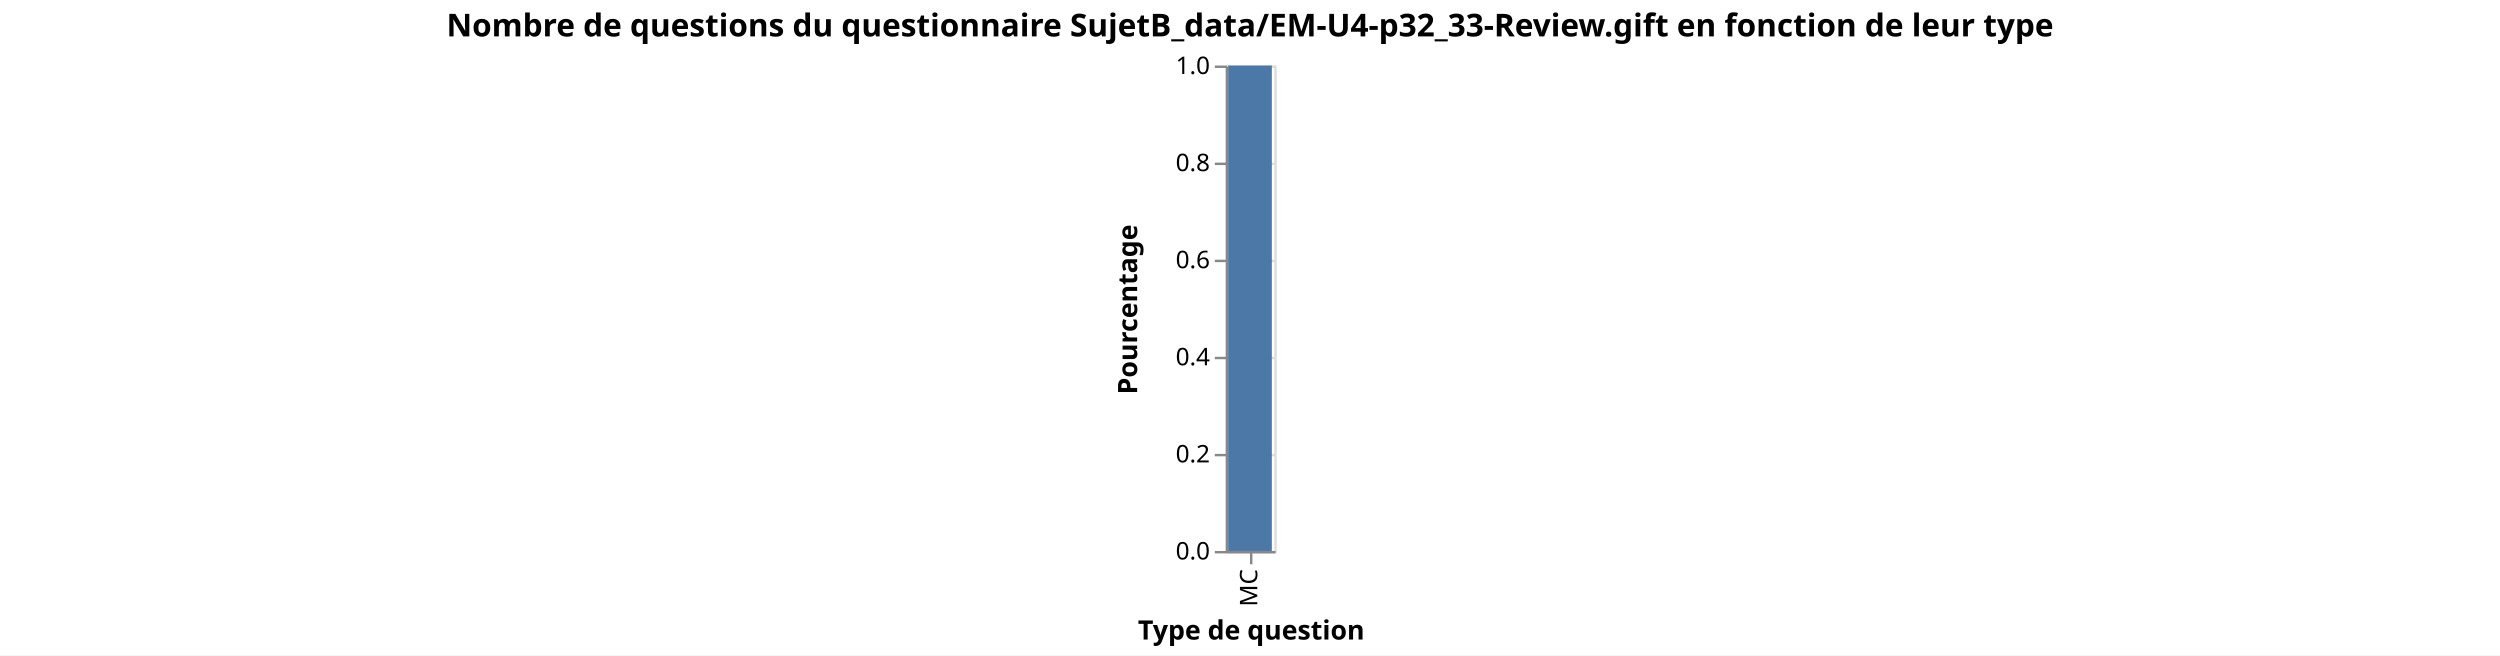
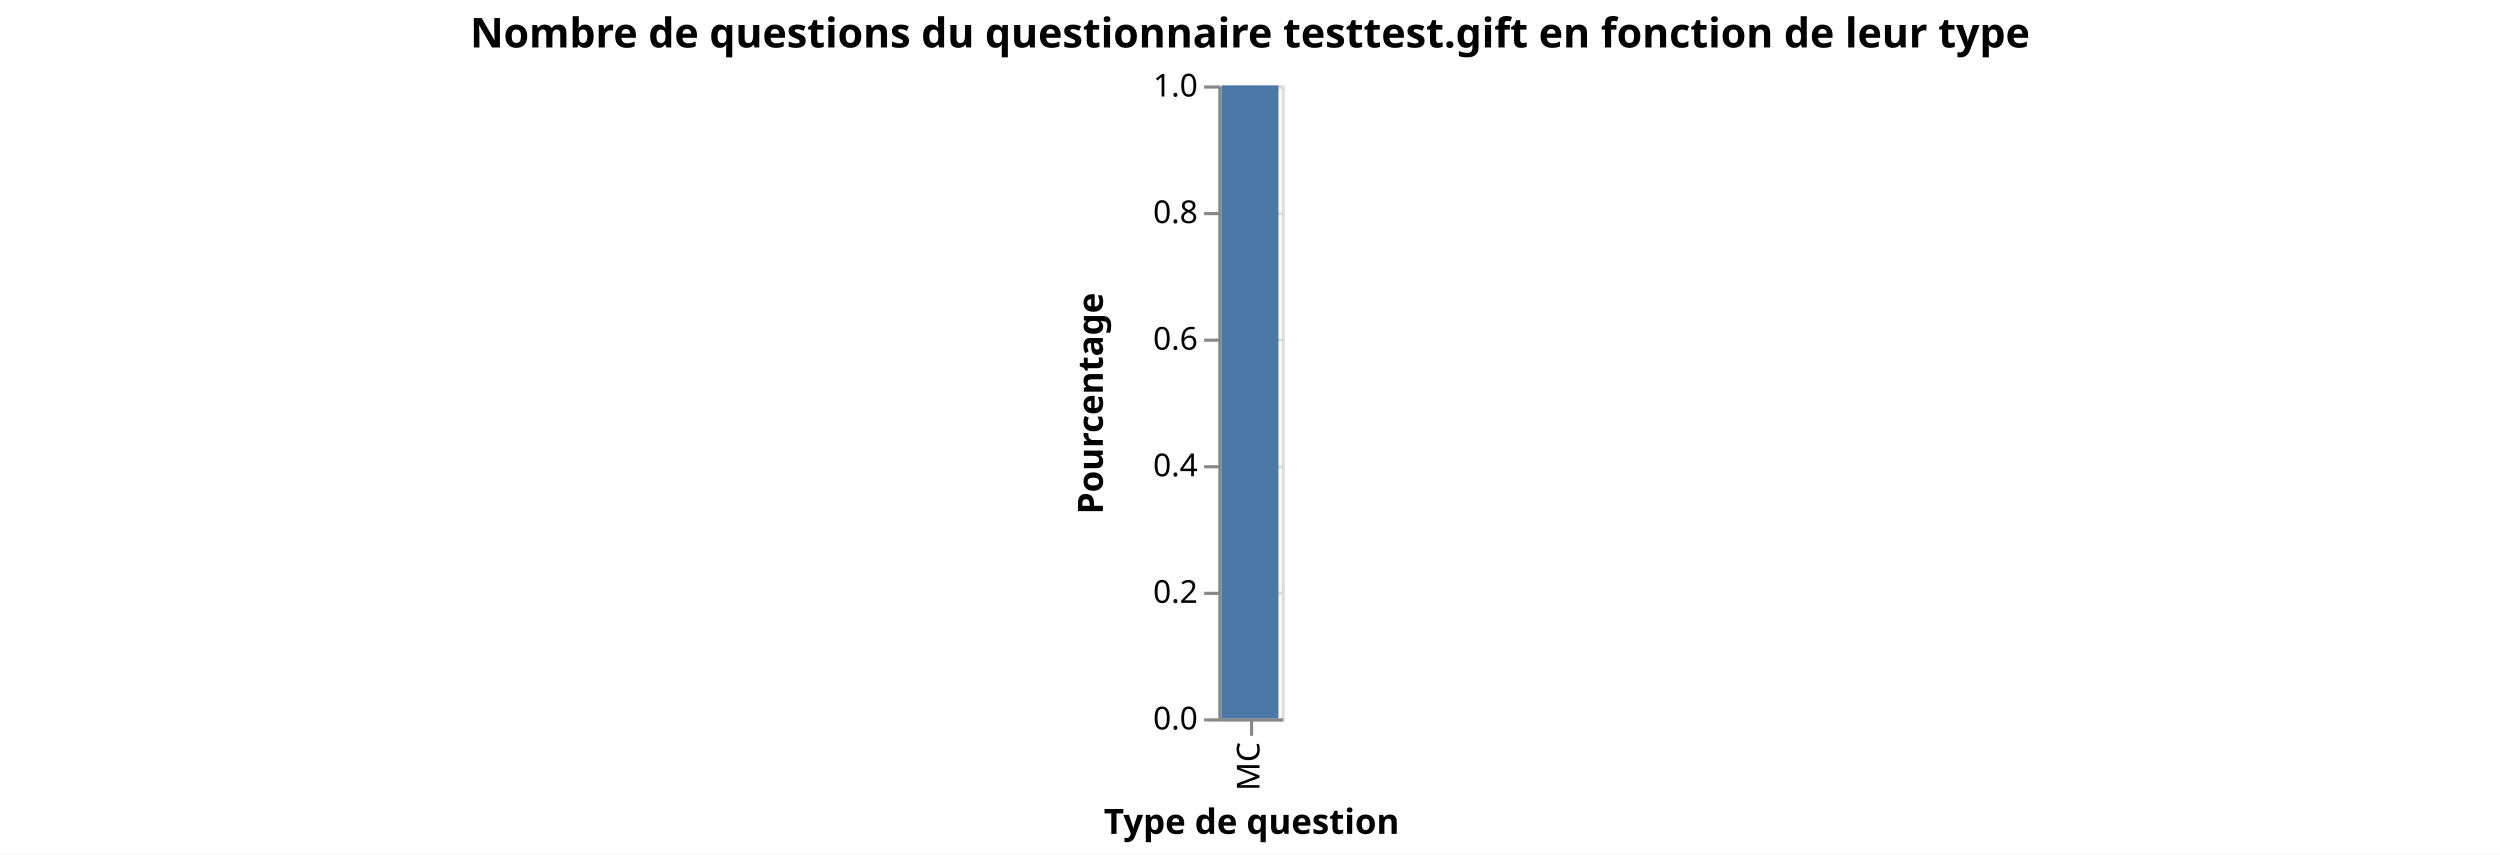
- <svg xmlns="http://www.w3.org/2000/svg" version="1.1" class="marks" width="1030" height="270" viewBox="0 0 1030 270">
-   <rect width="1030" height="270" fill="white" />
-   <g fill="none" stroke-miterlimit="10" transform="translate(505,27)">
+ <svg xmlns="http://www.w3.org/2000/svg" version="1.1" class="marks" width="790" height="270" viewBox="0 0 790 270">
+   <rect width="790" height="270" fill="white" />
+   <g fill="none" stroke-miterlimit="10" transform="translate(385,27)">
    <g class="mark-group role-frame root" role="graphics-object" aria-roledescription="group mark container">
      <g transform="translate(0,0)">
        <path class="background" aria-hidden="true" d="M0.5,0.5h20v200h-20Z" stroke="#ddd" />
        <g>
          <g class="mark-group role-axis" aria-hidden="true">
            <g transform="translate(0.5,0.5)">
              <path class="background" aria-hidden="true" d="M0,0h0v0h0Z" pointer-events="none" />
              <g>
                <g class="mark-rule role-axis-grid" pointer-events="none">
                  <line transform="translate(0,200)" x2="20" y2="0" stroke="#ddd" stroke-width="1" opacity="1" />
                  <line transform="translate(0,160)" x2="20" y2="0" stroke="#ddd" stroke-width="1" opacity="1" />
                  <line transform="translate(0,120)" x2="20" y2="0" stroke="#ddd" stroke-width="1" opacity="1" />
                  <line transform="translate(0,80)" x2="20" y2="0" stroke="#ddd" stroke-width="1" opacity="1" />
                  <line transform="translate(0,40)" x2="20" y2="0" stroke="#ddd" stroke-width="1" opacity="1" />
                  <line transform="translate(0,0)" x2="20" y2="0" stroke="#ddd" stroke-width="1" opacity="1" />
                </g>
              </g>
              <path class="foreground" aria-hidden="true" d="" pointer-events="none" display="none" />
            </g>
          </g>
          <g class="mark-group role-axis" role="graphics-symbol" aria-roledescription="axis" aria-label="X-axis titled 'Type de question' for a discrete scale with 1 value: MC">
            <g transform="translate(0.5,200.5)">
              <path class="background" aria-hidden="true" d="M0,0h0v0h0Z" pointer-events="none" />
              <g>
                <g class="mark-rule role-axis-tick" pointer-events="none">
                  <line transform="translate(10,0)" x2="0" y2="5" stroke="#888" stroke-width="1" opacity="1" />
                </g>
                <g class="mark-text role-axis-label" pointer-events="none">
                  <text text-anchor="end" transform="translate(9.5,7) rotate(270) translate(0,3)" font-family="sans-serif" font-size="10px" fill="#000" opacity="1">MC</text>
                </g>
                <g class="mark-rule role-axis-domain" pointer-events="none">
                  <line transform="translate(0,0)" x2="20" y2="0" stroke="#888" stroke-width="1" opacity="1" />
                </g>
                <g class="mark-text role-axis-title" pointer-events="none">
                  <text text-anchor="middle" transform="translate(10,36)" font-family="sans-serif" font-size="11px" font-weight="bold" fill="#000" opacity="1">Type de question</text>
                </g>
              </g>
              <path class="foreground" aria-hidden="true" d="" pointer-events="none" display="none" />
            </g>
          </g>
          <g class="mark-group role-axis" role="graphics-symbol" aria-roledescription="axis" aria-label="Y-axis titled 'Pourcentage' for a linear scale with values from 0.0 to 1.0">
            <g transform="translate(0.5,0.5)">
              <path class="background" aria-hidden="true" d="M0,0h0v0h0Z" pointer-events="none" />
              <g>
                <g class="mark-rule role-axis-tick" pointer-events="none">
                  <line transform="translate(0,200)" x2="-5" y2="0" stroke="#888" stroke-width="1" opacity="1" />
                  <line transform="translate(0,160)" x2="-5" y2="0" stroke="#888" stroke-width="1" opacity="1" />
                  <line transform="translate(0,120)" x2="-5" y2="0" stroke="#888" stroke-width="1" opacity="1" />
                  <line transform="translate(0,80)" x2="-5" y2="0" stroke="#888" stroke-width="1" opacity="1" />
                  <line transform="translate(0,40)" x2="-5" y2="0" stroke="#888" stroke-width="1" opacity="1" />
                  <line transform="translate(0,0)" x2="-5" y2="0" stroke="#888" stroke-width="1" opacity="1" />
                </g>
                <g class="mark-text role-axis-label" pointer-events="none">
                  <text text-anchor="end" transform="translate(-7,203)" font-family="sans-serif" font-size="10px" fill="#000" opacity="1">0.0</text>
                  <text text-anchor="end" transform="translate(-7,163)" font-family="sans-serif" font-size="10px" fill="#000" opacity="1">0.2</text>
                  <text text-anchor="end" transform="translate(-7,123)" font-family="sans-serif" font-size="10px" fill="#000" opacity="1">0.4</text>
                  <text text-anchor="end" transform="translate(-7,83)" font-family="sans-serif" font-size="10px" fill="#000" opacity="1">0.6</text>
                  <text text-anchor="end" transform="translate(-7,43)" font-family="sans-serif" font-size="10px" fill="#000" opacity="1">0.8</text>
                  <text text-anchor="end" transform="translate(-7,3)" font-family="sans-serif" font-size="10px" fill="#000" opacity="1">1.0</text>
                </g>
                <g class="mark-rule role-axis-domain" pointer-events="none">
                  <line transform="translate(0,200)" x2="0" y2="-200" stroke="#888" stroke-width="1" opacity="1" />
                </g>
                <g class="mark-text role-axis-title" pointer-events="none">
                  <text text-anchor="middle" transform="translate(-35,100) rotate(-90) translate(0,-2)" font-family="sans-serif" font-size="11px" font-weight="bold" fill="#000" opacity="1">Pourcentage</text>
                </g>
              </g>
              <path class="foreground" aria-hidden="true" d="" pointer-events="none" display="none" />
            </g>
          </g>
          <g class="mark-rect role-mark marks" role="graphics-object" aria-roledescription="rect mark container">
-             <path aria-label="type: MC; Sum of perc: 1" role="graphics-symbol" aria-roledescription="bar" d="M1,2.220446049250313e-14h18v200h-18Z" fill="#4c78a8" />
+             <path aria-label="type: MC; Sum of perc: 1" role="graphics-symbol" aria-roledescription="bar" d="M1,0h18v200h-18Z" fill="#4c78a8" />
          </g>
          <g class="mark-group role-title">
            <g transform="translate(10,-22)">
              <path class="background" aria-hidden="true" d="M0,0h0v0h0Z" pointer-events="none" />
              <g>
-                 <g class="mark-text role-title-text" role="graphics-symbol" aria-roledescription="title" aria-label="Title text 'Nombre de questions du questionnaire SujetB_data/EM-U4-p32_33-Review.gift en fonction de leur type'" pointer-events="none">
-                   <text text-anchor="middle" transform="translate(0,10)" font-family="sans-serif" font-size="13px" font-weight="bold" fill="#000" opacity="1">Nombre de questions du questionnaire SujetB_data/EM-U4-p32_33-Review.gift en fonction de leur type</text>
+                 <g class="mark-text role-title-text" role="graphics-symbol" aria-roledescription="title" aria-label="Title text 'Nombre de questions du questionnaire testtest.gift en fonction de leur type'" pointer-events="none">
+                   <text text-anchor="middle" transform="translate(0,10)" font-family="sans-serif" font-size="13px" font-weight="bold" fill="#000" opacity="1">Nombre de questions du questionnaire testtest.gift en fonction de leur type</text>
                </g>
              </g>
              <path class="foreground" aria-hidden="true" d="" pointer-events="none" display="none" />
            </g>
          </g>
        </g>
        <path class="foreground" aria-hidden="true" d="" display="none" />
      </g>
    </g>
  </g>
</svg>
